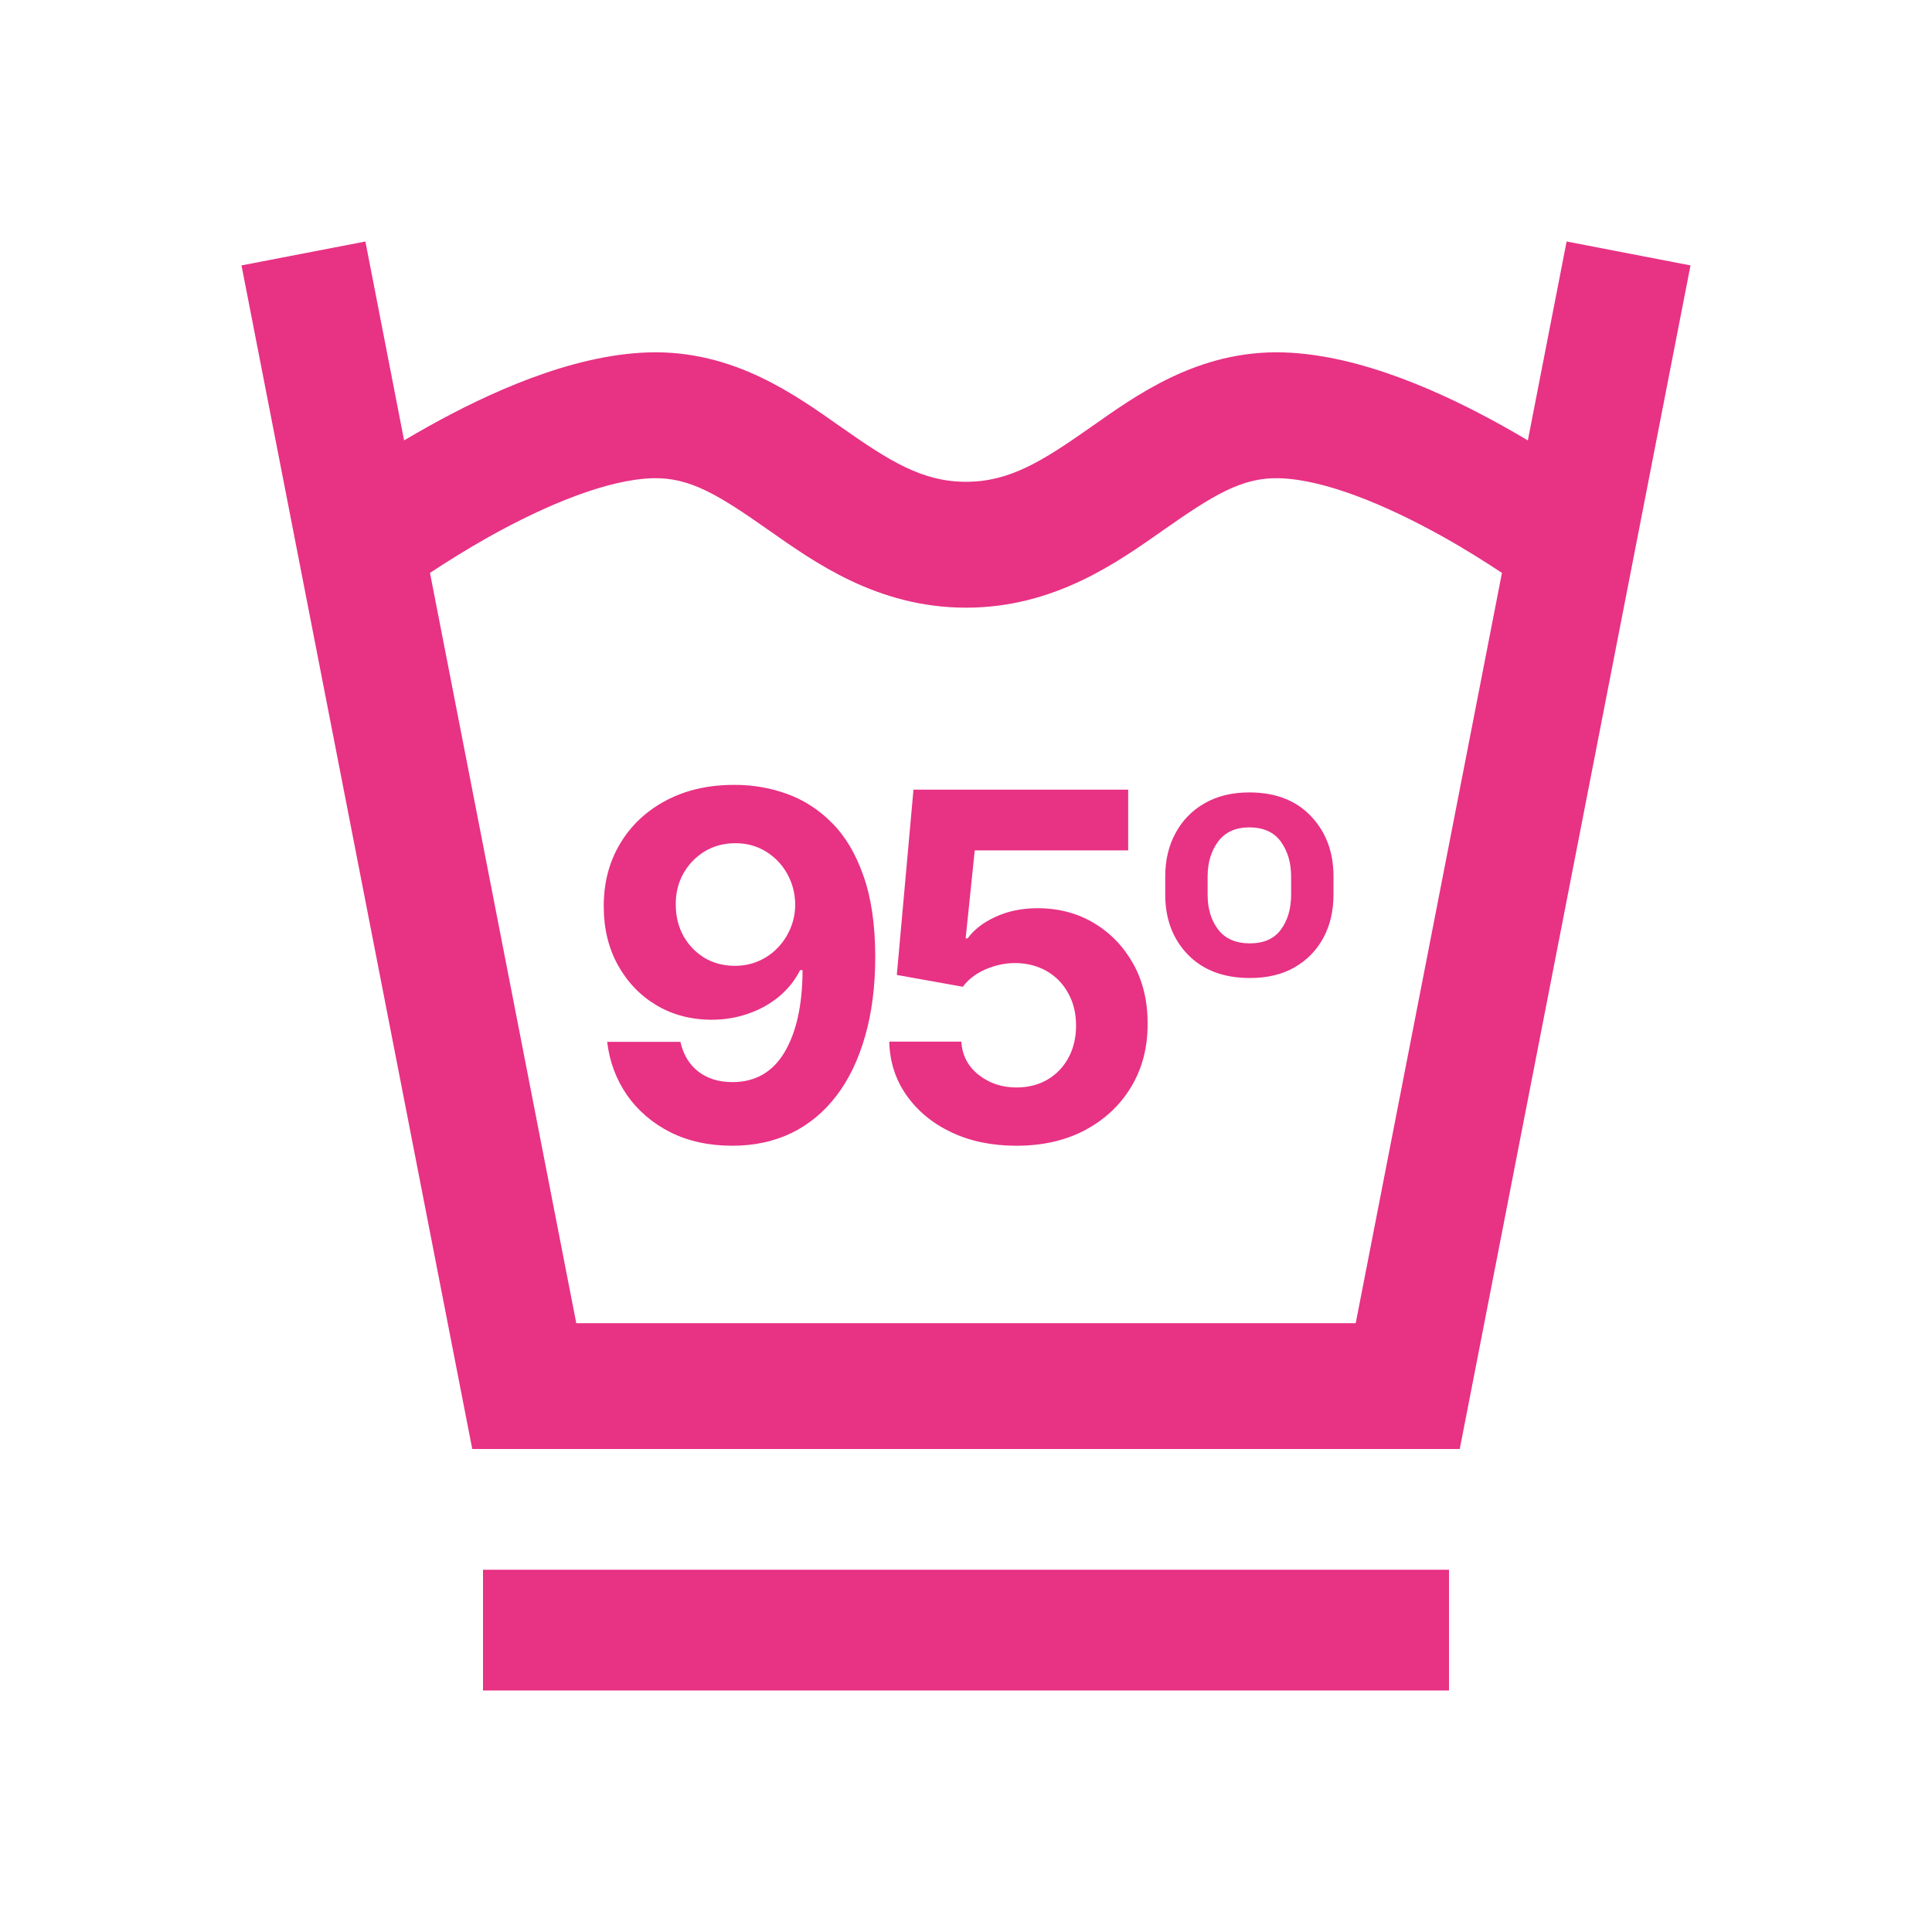
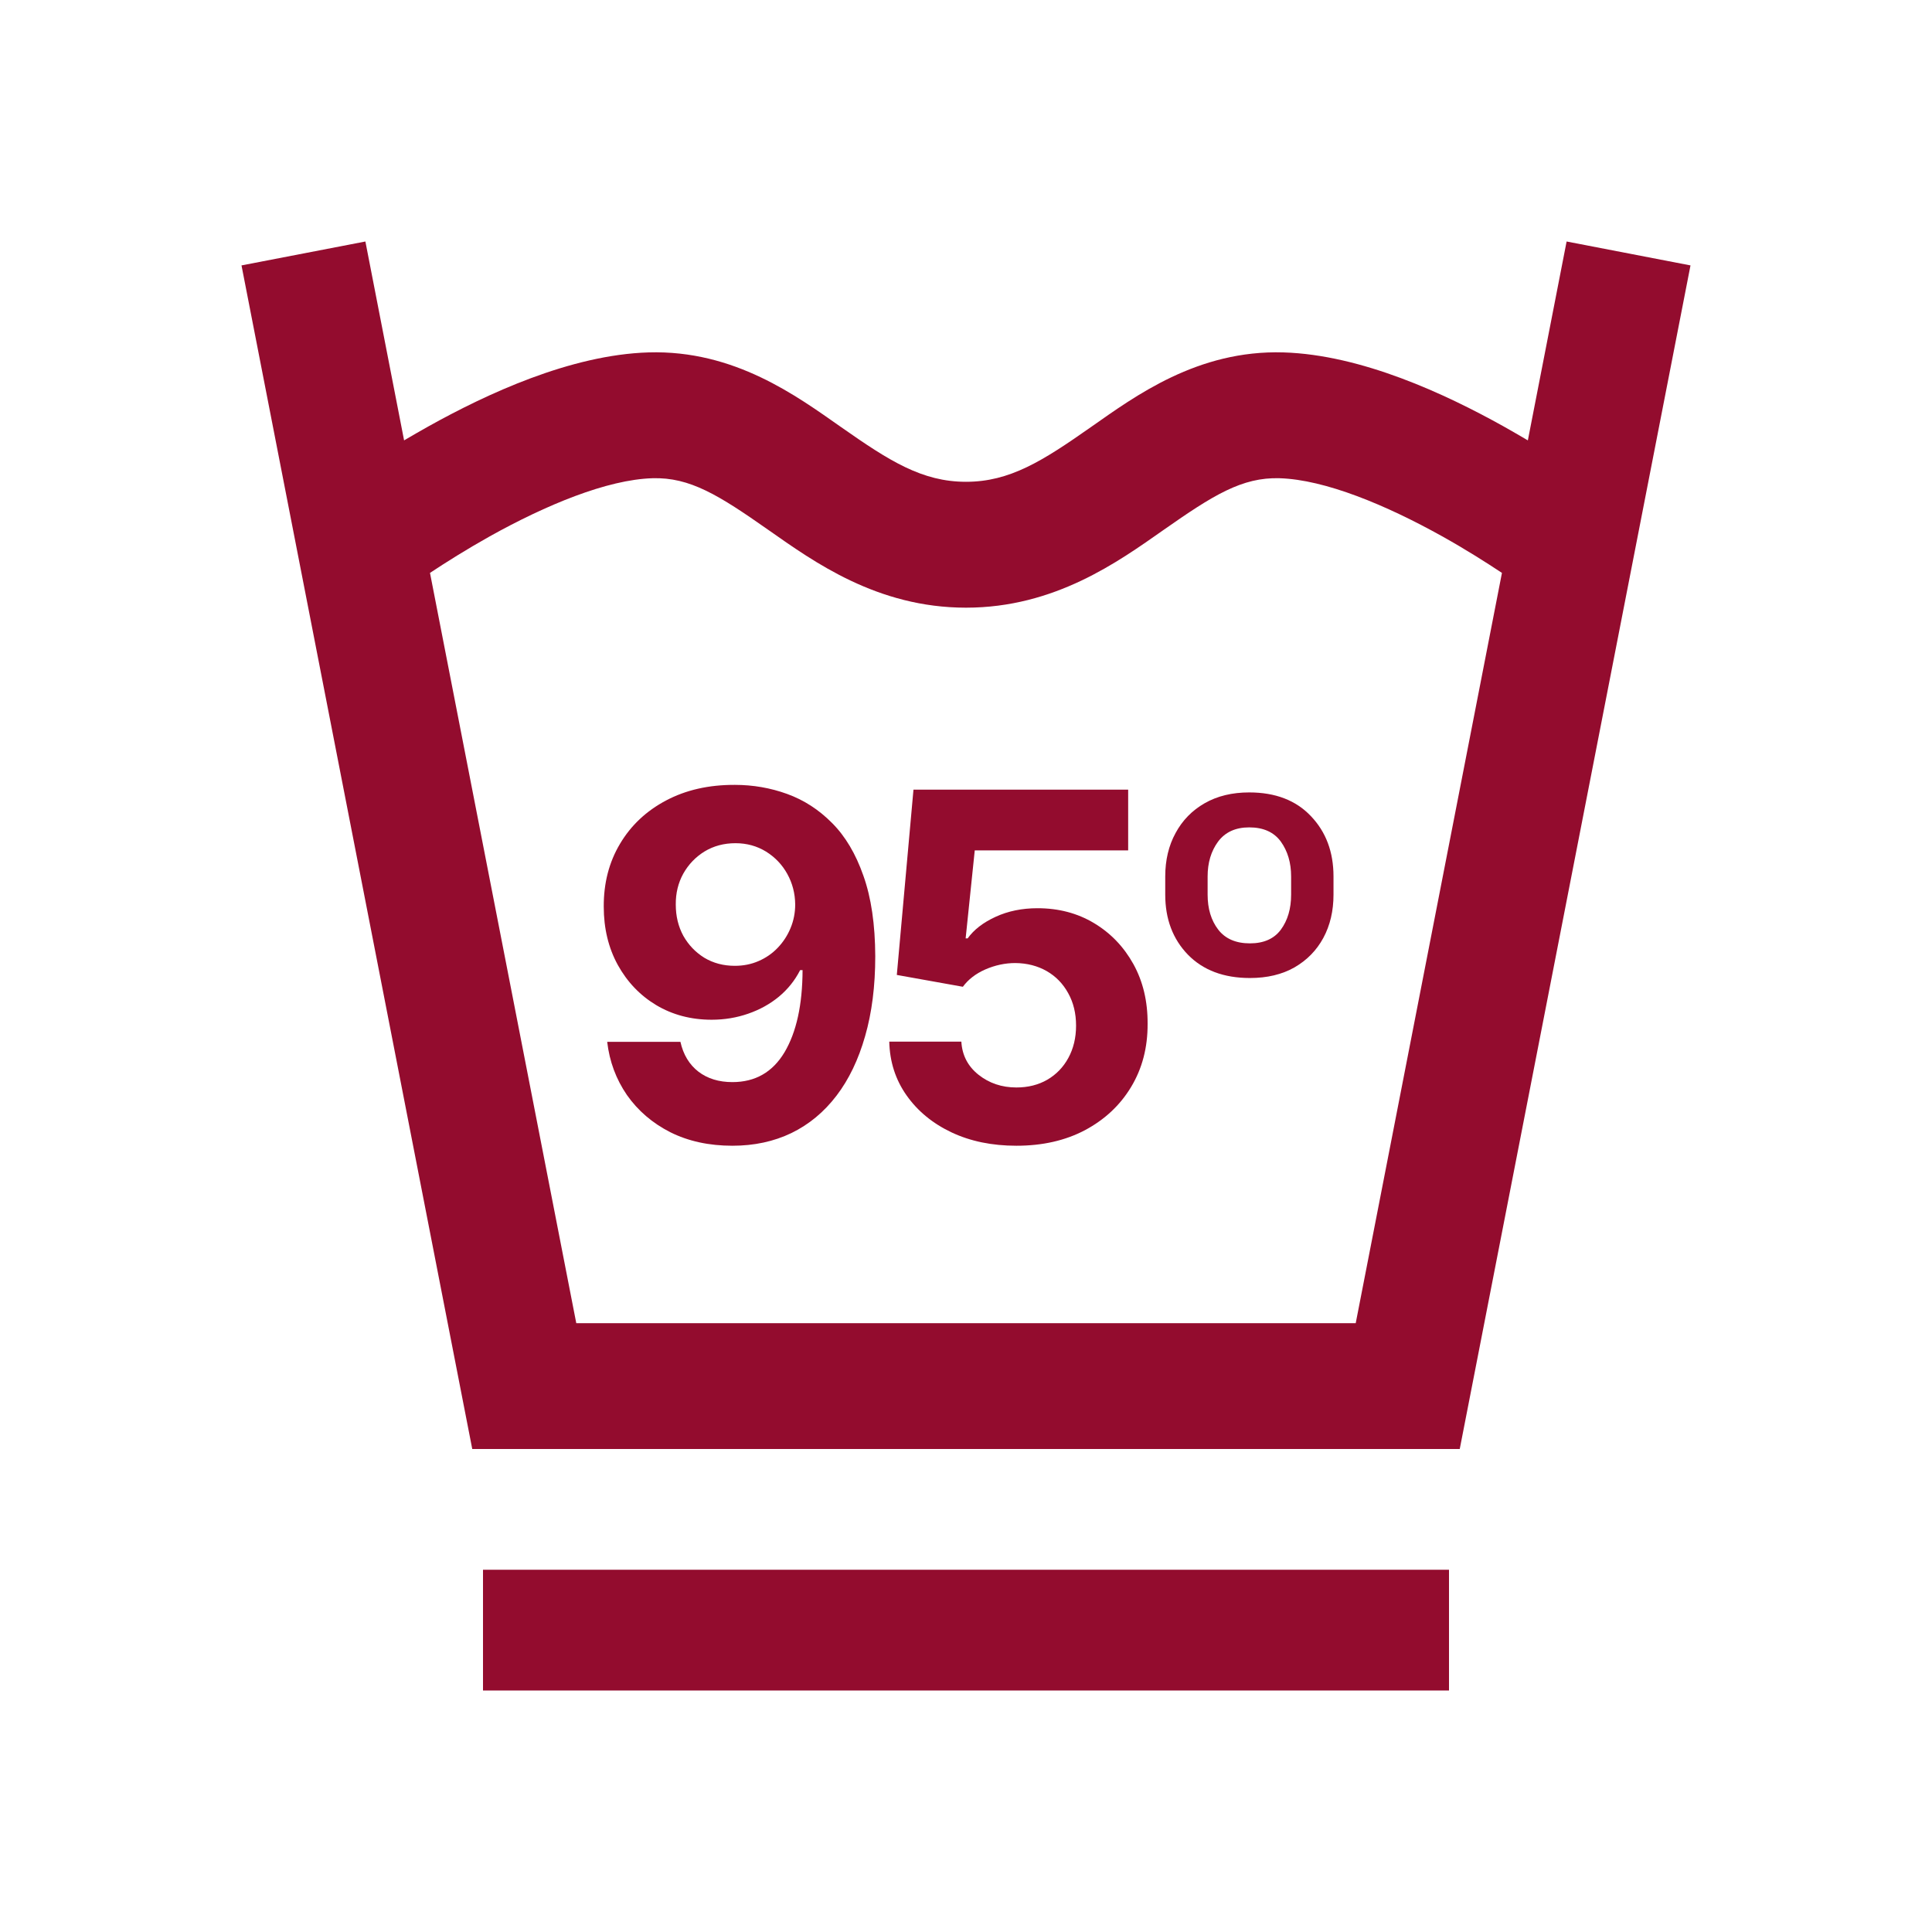
<svg xmlns="http://www.w3.org/2000/svg" width="32" height="32" viewBox="0 0 32 32" fill="none">
-   <path d="M24 28H8V26H24V28Z" fill="#E83284" />
-   <path fill-rule="evenodd" clip-rule="evenodd" d="M12.173 13C12.472 13 12.761 13.05 13.037 13.15C13.316 13.251 13.563 13.411 13.781 13.631C14.001 13.851 14.174 14.142 14.301 14.506C14.43 14.868 14.495 15.312 14.497 15.838C14.497 16.332 14.441 16.774 14.329 17.162C14.219 17.548 14.062 17.877 13.855 18.148C13.649 18.418 13.4 18.625 13.108 18.767C12.817 18.907 12.491 18.977 12.131 18.977C11.743 18.977 11.4 18.902 11.102 18.753C10.805 18.602 10.566 18.396 10.384 18.137C10.204 17.875 10.095 17.582 10.057 17.256H11.27C11.317 17.468 11.417 17.633 11.568 17.75C11.72 17.866 11.907 17.923 12.131 17.923C12.51 17.923 12.797 17.758 12.994 17.429C13.191 17.097 13.291 16.644 13.293 16.068H13.253C13.166 16.239 13.048 16.386 12.9 16.509C12.753 16.63 12.583 16.724 12.392 16.79C12.202 16.856 12.001 16.89 11.787 16.89C11.444 16.89 11.138 16.808 10.869 16.648C10.601 16.487 10.389 16.265 10.233 15.983C10.078 15.701 10 15.378 10 15.017C9.998 14.627 10.088 14.279 10.27 13.975C10.451 13.67 10.706 13.431 11.031 13.259C11.359 13.085 11.739 12.998 12.173 13ZM12.182 13.966C11.991 13.966 11.82 14.012 11.671 14.102C11.523 14.193 11.405 14.315 11.318 14.469C11.233 14.622 11.191 14.794 11.193 14.983C11.193 15.175 11.235 15.347 11.318 15.5C11.404 15.652 11.519 15.772 11.665 15.863C11.813 15.952 11.982 15.997 12.171 15.997C12.313 15.997 12.444 15.971 12.565 15.918C12.687 15.865 12.792 15.792 12.881 15.699C12.972 15.604 13.043 15.495 13.094 15.372C13.145 15.249 13.171 15.119 13.171 14.98C13.169 14.797 13.125 14.628 13.04 14.475C12.955 14.321 12.837 14.198 12.688 14.105C12.538 14.013 12.369 13.966 12.182 13.966Z" fill="#E83284" />
-   <path d="M18.686 14.085H16.145L15.994 15.543H16.027C16.13 15.399 16.285 15.279 16.491 15.185C16.698 15.09 16.928 15.043 17.184 15.043C17.534 15.043 17.846 15.125 18.121 15.29C18.396 15.455 18.613 15.681 18.773 15.969C18.931 16.255 19.01 16.584 19.008 16.957C19.01 17.349 18.919 17.698 18.735 18.003C18.553 18.306 18.298 18.544 17.971 18.719C17.645 18.891 17.267 18.977 16.835 18.977C16.433 18.977 16.075 18.904 15.761 18.756C15.448 18.608 15.2 18.404 15.017 18.145C14.833 17.885 14.737 17.588 14.729 17.253H15.923C15.936 17.478 16.031 17.661 16.207 17.801C16.383 17.941 16.593 18.012 16.835 18.012C17.028 18.012 17.198 17.969 17.346 17.884C17.495 17.797 17.612 17.676 17.695 17.523C17.78 17.367 17.823 17.189 17.823 16.988C17.823 16.784 17.779 16.604 17.692 16.449C17.607 16.294 17.489 16.172 17.338 16.085C17.186 15.998 17.012 15.953 16.817 15.951C16.647 15.951 16.481 15.987 16.32 16.057C16.161 16.127 16.037 16.223 15.948 16.344L14.854 16.148L15.13 13.079H18.686V14.085Z" fill="#E83284" />
-   <path fill-rule="evenodd" clip-rule="evenodd" d="M20.691 13.125C21.123 13.125 21.464 13.255 21.712 13.517C21.962 13.778 22.087 14.111 22.087 14.517V14.818C22.087 15.087 22.031 15.326 21.919 15.534C21.807 15.741 21.648 15.903 21.441 16.023C21.235 16.14 20.989 16.199 20.703 16.199C20.27 16.199 19.927 16.07 19.675 15.812C19.425 15.553 19.3 15.222 19.3 14.818V14.517C19.3 14.246 19.357 14.006 19.471 13.798C19.584 13.588 19.745 13.423 19.953 13.304C20.163 13.184 20.409 13.125 20.691 13.125ZM20.691 13.704C20.464 13.704 20.292 13.783 20.175 13.94C20.059 14.098 20.002 14.29 20.002 14.517V14.818C20.002 15.051 20.06 15.244 20.178 15.398C20.295 15.549 20.47 15.625 20.703 15.625C20.932 15.625 21.103 15.549 21.215 15.398C21.328 15.244 21.385 15.051 21.385 14.818V14.517C21.385 14.29 21.328 14.098 21.215 13.94C21.101 13.783 20.926 13.704 20.691 13.704Z" fill="#E83284" />
-   <path fill-rule="evenodd" clip-rule="evenodd" d="M28 4.396L24.178 24H7.822L4 4.396L6.052 4L6.693 7.294C6.82 7.219 6.954 7.142 7.093 7.064C8.056 6.527 9.448 5.876 10.742 5.837C12.166 5.794 13.201 6.563 13.931 7.074C14.732 7.636 15.274 7.98 16 7.98C16.726 7.98 17.268 7.636 18.069 7.074C18.799 6.563 19.834 5.794 21.258 5.837C22.552 5.876 23.944 6.527 24.907 7.064C25.045 7.142 25.179 7.219 25.306 7.294L25.948 4L28 4.396ZM10.806 7.921C10.053 7.944 9.042 8.365 8.113 8.883C7.727 9.099 7.385 9.315 7.122 9.489L9.545 21.916H22.455L24.877 9.489C24.614 9.315 24.273 9.098 23.887 8.883C22.958 8.365 21.947 7.944 21.194 7.921C20.572 7.902 20.092 8.203 19.27 8.779C18.52 9.305 17.471 10.065 16 10.065C14.528 10.065 13.48 9.305 12.729 8.779C11.908 8.203 11.428 7.902 10.806 7.921Z" fill="#E83284" />
+   <path d="M24 28H8V26H24V28Z" fill="#930C2E" />
+   <path fill-rule="evenodd" clip-rule="evenodd" d="M12.173 13C12.472 13 12.761 13.05 13.037 13.15C13.316 13.251 13.563 13.411 13.781 13.631C14.001 13.851 14.174 14.142 14.301 14.506C14.43 14.868 14.495 15.312 14.497 15.838C14.497 16.332 14.441 16.774 14.329 17.162C14.219 17.548 14.062 17.877 13.855 18.148C13.649 18.418 13.4 18.625 13.108 18.767C12.817 18.907 12.491 18.977 12.131 18.977C11.743 18.977 11.4 18.902 11.102 18.753C10.805 18.602 10.566 18.396 10.384 18.137C10.204 17.875 10.095 17.582 10.057 17.256H11.27C11.317 17.468 11.417 17.633 11.568 17.75C11.72 17.866 11.907 17.923 12.131 17.923C12.51 17.923 12.797 17.758 12.994 17.429C13.191 17.097 13.291 16.644 13.293 16.068H13.253C13.166 16.239 13.048 16.386 12.9 16.509C12.753 16.63 12.583 16.724 12.392 16.79C12.202 16.856 12.001 16.89 11.787 16.89C11.444 16.89 11.138 16.808 10.869 16.648C10.601 16.487 10.389 16.265 10.233 15.983C10.078 15.701 10 15.378 10 15.017C9.998 14.627 10.088 14.279 10.27 13.975C10.451 13.67 10.706 13.431 11.031 13.259C11.359 13.085 11.739 12.998 12.173 13ZM12.182 13.966C11.991 13.966 11.82 14.012 11.671 14.102C11.523 14.193 11.405 14.315 11.318 14.469C11.233 14.622 11.191 14.794 11.193 14.983C11.193 15.175 11.235 15.347 11.318 15.5C11.404 15.652 11.519 15.772 11.665 15.863C11.813 15.952 11.982 15.997 12.171 15.997C12.313 15.997 12.444 15.971 12.565 15.918C12.687 15.865 12.792 15.792 12.881 15.699C12.972 15.604 13.043 15.495 13.094 15.372C13.145 15.249 13.171 15.119 13.171 14.98C13.169 14.797 13.125 14.628 13.04 14.475C12.955 14.321 12.837 14.198 12.688 14.105C12.538 14.013 12.369 13.966 12.182 13.966Z" fill="#930C2E" />
+   <path d="M18.686 14.085H16.145L15.994 15.543H16.027C16.13 15.399 16.285 15.279 16.491 15.185C16.698 15.09 16.928 15.043 17.184 15.043C17.534 15.043 17.846 15.125 18.121 15.29C18.396 15.455 18.613 15.681 18.773 15.969C18.931 16.255 19.01 16.584 19.008 16.957C19.01 17.349 18.919 17.698 18.735 18.003C18.553 18.306 18.298 18.544 17.971 18.719C17.645 18.891 17.267 18.977 16.835 18.977C16.433 18.977 16.075 18.904 15.761 18.756C15.448 18.608 15.2 18.404 15.017 18.145C14.833 17.885 14.737 17.588 14.729 17.253H15.923C15.936 17.478 16.031 17.661 16.207 17.801C16.383 17.941 16.593 18.012 16.835 18.012C17.028 18.012 17.198 17.969 17.346 17.884C17.495 17.797 17.612 17.676 17.695 17.523C17.78 17.367 17.823 17.189 17.823 16.988C17.823 16.784 17.779 16.604 17.692 16.449C17.607 16.294 17.489 16.172 17.338 16.085C17.186 15.998 17.012 15.953 16.817 15.951C16.647 15.951 16.481 15.987 16.32 16.057C16.161 16.127 16.037 16.223 15.948 16.344L14.854 16.148L15.13 13.079H18.686V14.085Z" fill="#930C2E" />
+   <path fill-rule="evenodd" clip-rule="evenodd" d="M20.691 13.125C21.123 13.125 21.464 13.255 21.712 13.517C21.962 13.778 22.087 14.111 22.087 14.517V14.818C22.087 15.087 22.031 15.326 21.919 15.534C21.807 15.741 21.648 15.903 21.441 16.023C21.235 16.14 20.989 16.199 20.703 16.199C20.27 16.199 19.927 16.07 19.675 15.812C19.425 15.553 19.3 15.222 19.3 14.818V14.517C19.3 14.246 19.357 14.006 19.471 13.798C19.584 13.588 19.745 13.423 19.953 13.304C20.163 13.184 20.409 13.125 20.691 13.125ZM20.691 13.704C20.464 13.704 20.292 13.783 20.175 13.94C20.059 14.098 20.002 14.29 20.002 14.517V14.818C20.002 15.051 20.06 15.244 20.178 15.398C20.295 15.549 20.47 15.625 20.703 15.625C20.932 15.625 21.103 15.549 21.215 15.398C21.328 15.244 21.385 15.051 21.385 14.818V14.517C21.385 14.29 21.328 14.098 21.215 13.94C21.101 13.783 20.926 13.704 20.691 13.704Z" fill="#930C2E" />
+   <path fill-rule="evenodd" clip-rule="evenodd" d="M28 4.396L24.178 24H7.822L4 4.396L6.052 4L6.693 7.294C6.82 7.219 6.954 7.142 7.093 7.064C8.056 6.527 9.448 5.876 10.742 5.837C12.166 5.794 13.201 6.563 13.931 7.074C14.732 7.636 15.274 7.98 16 7.98C16.726 7.98 17.268 7.636 18.069 7.074C18.799 6.563 19.834 5.794 21.258 5.837C22.552 5.876 23.944 6.527 24.907 7.064C25.045 7.142 25.179 7.219 25.306 7.294L25.948 4L28 4.396ZM10.806 7.921C10.053 7.944 9.042 8.365 8.113 8.883C7.727 9.099 7.385 9.315 7.122 9.489L9.545 21.916H22.455L24.877 9.489C24.614 9.315 24.273 9.098 23.887 8.883C22.958 8.365 21.947 7.944 21.194 7.921C20.572 7.902 20.092 8.203 19.27 8.779C18.52 9.305 17.471 10.065 16 10.065C14.528 10.065 13.48 9.305 12.729 8.779C11.908 8.203 11.428 7.902 10.806 7.921Z" fill="#930C2E" />
</svg>
